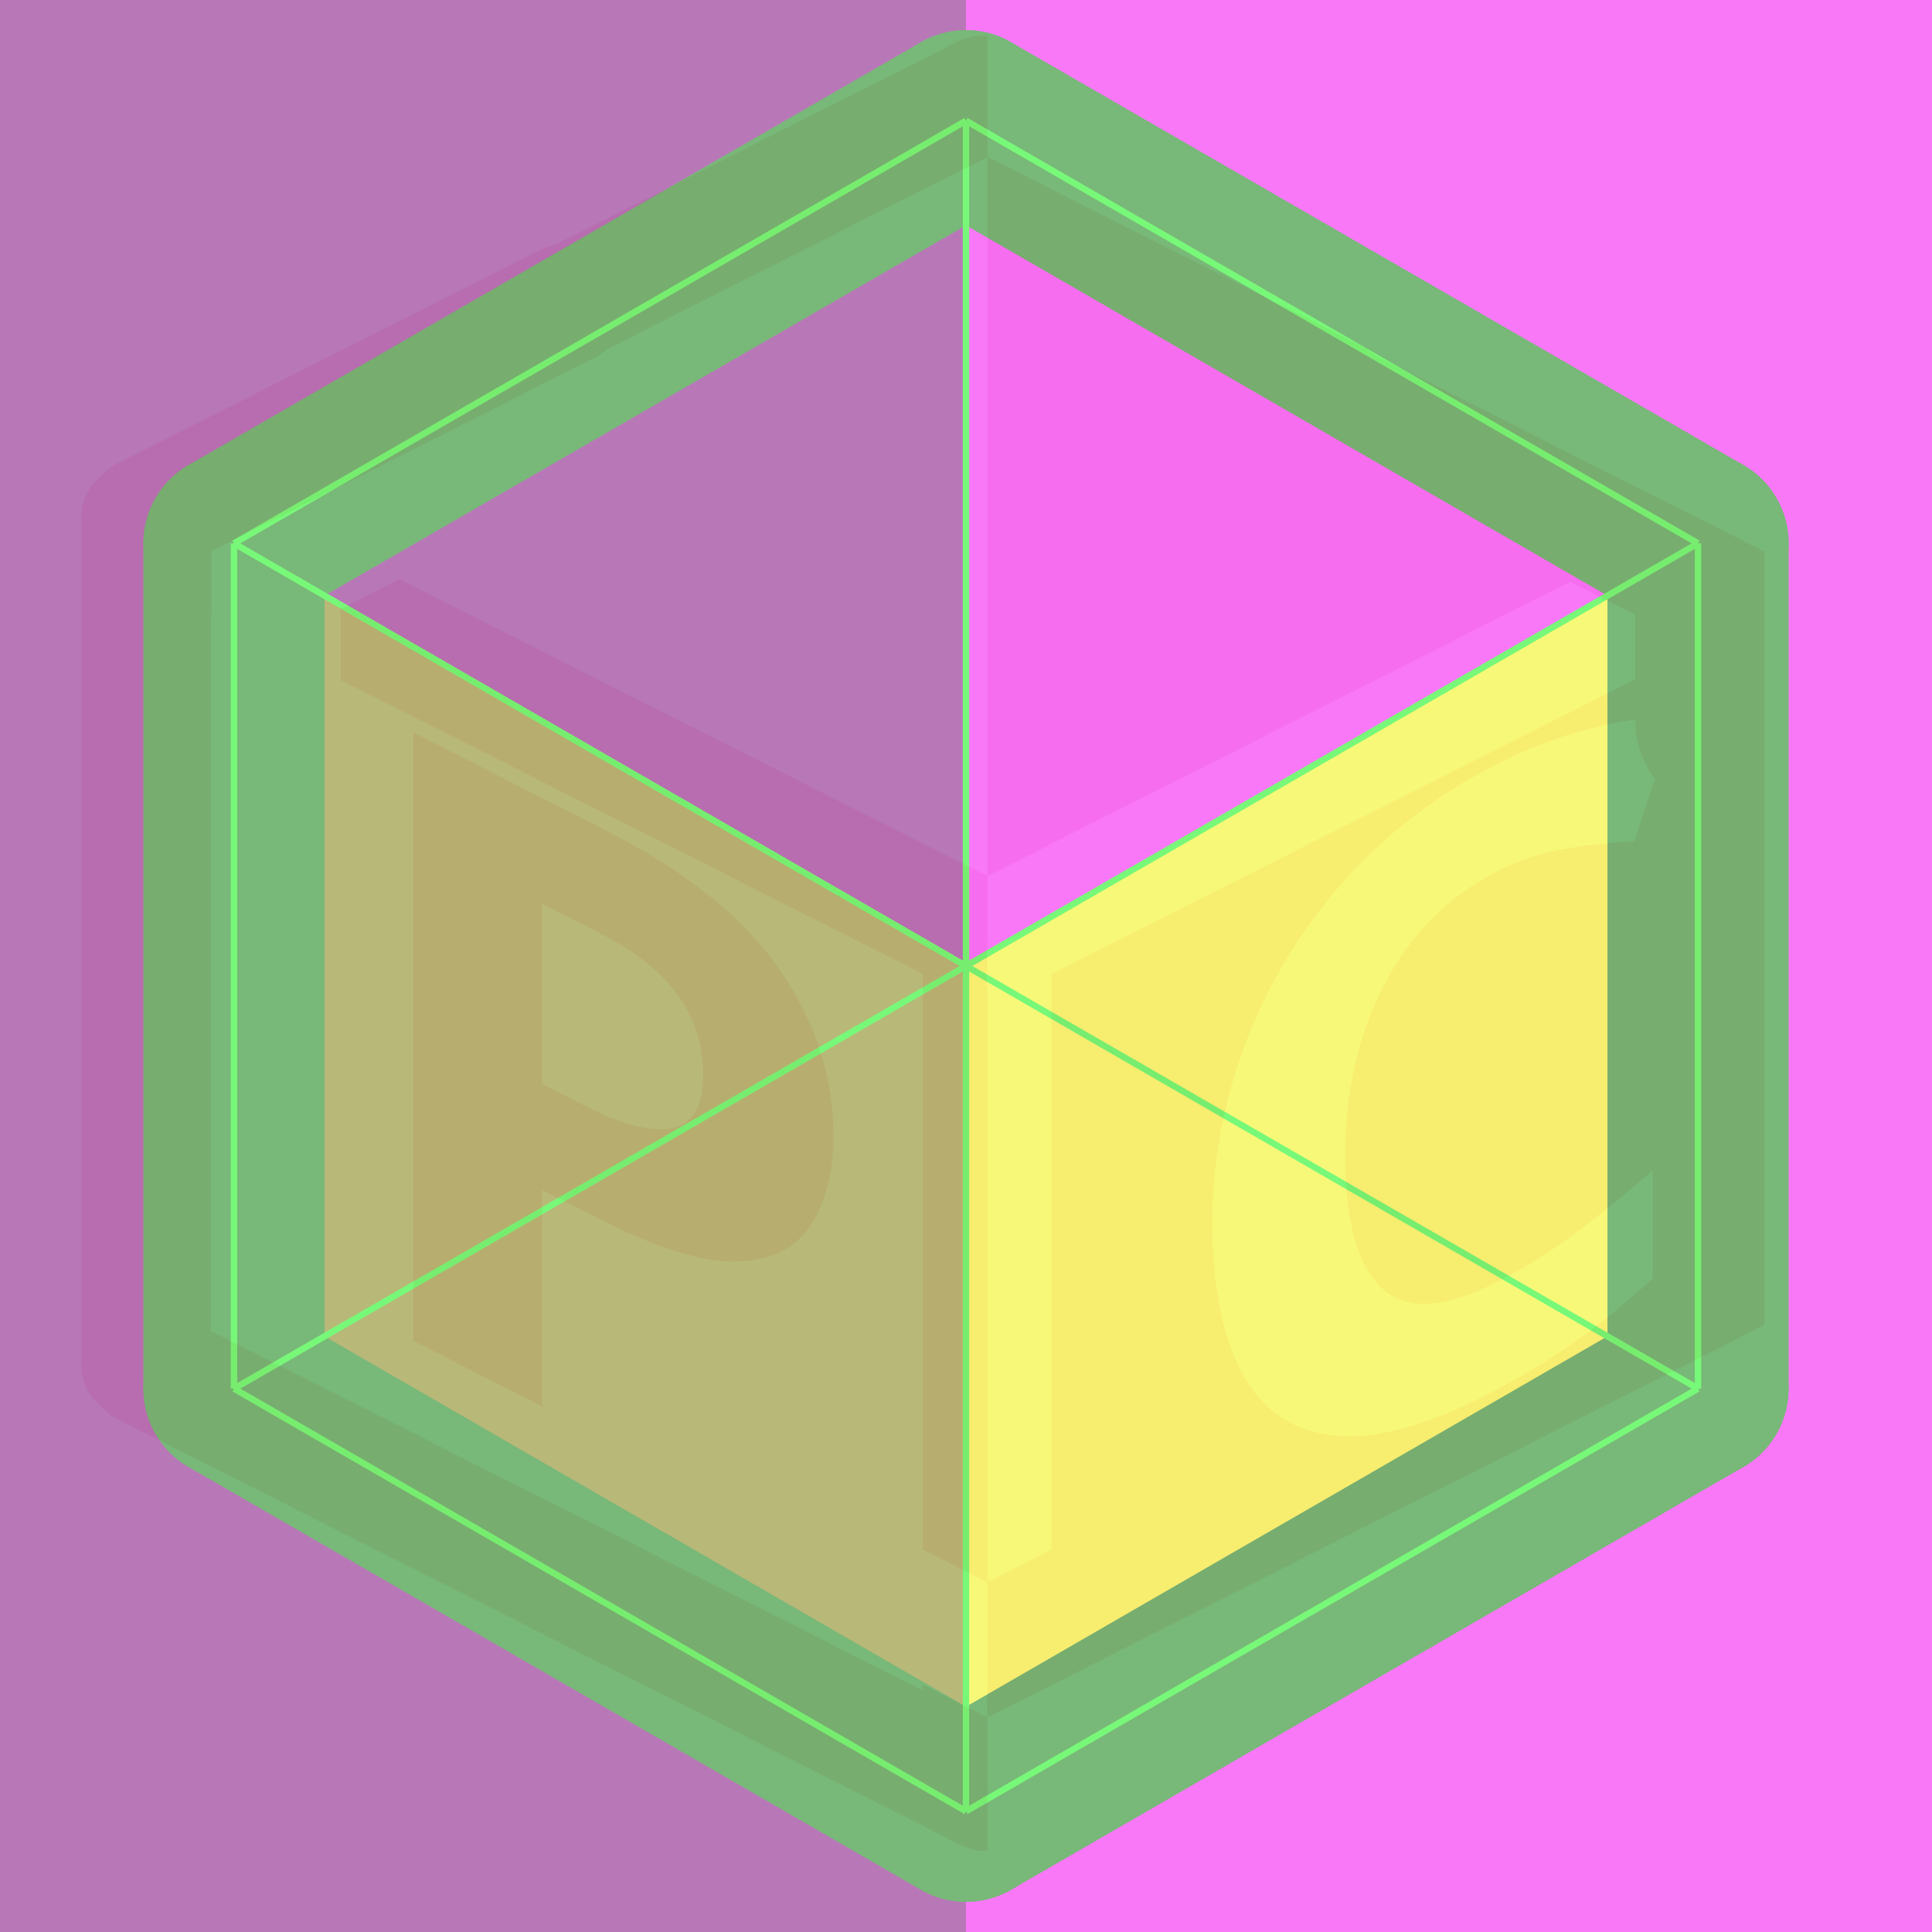
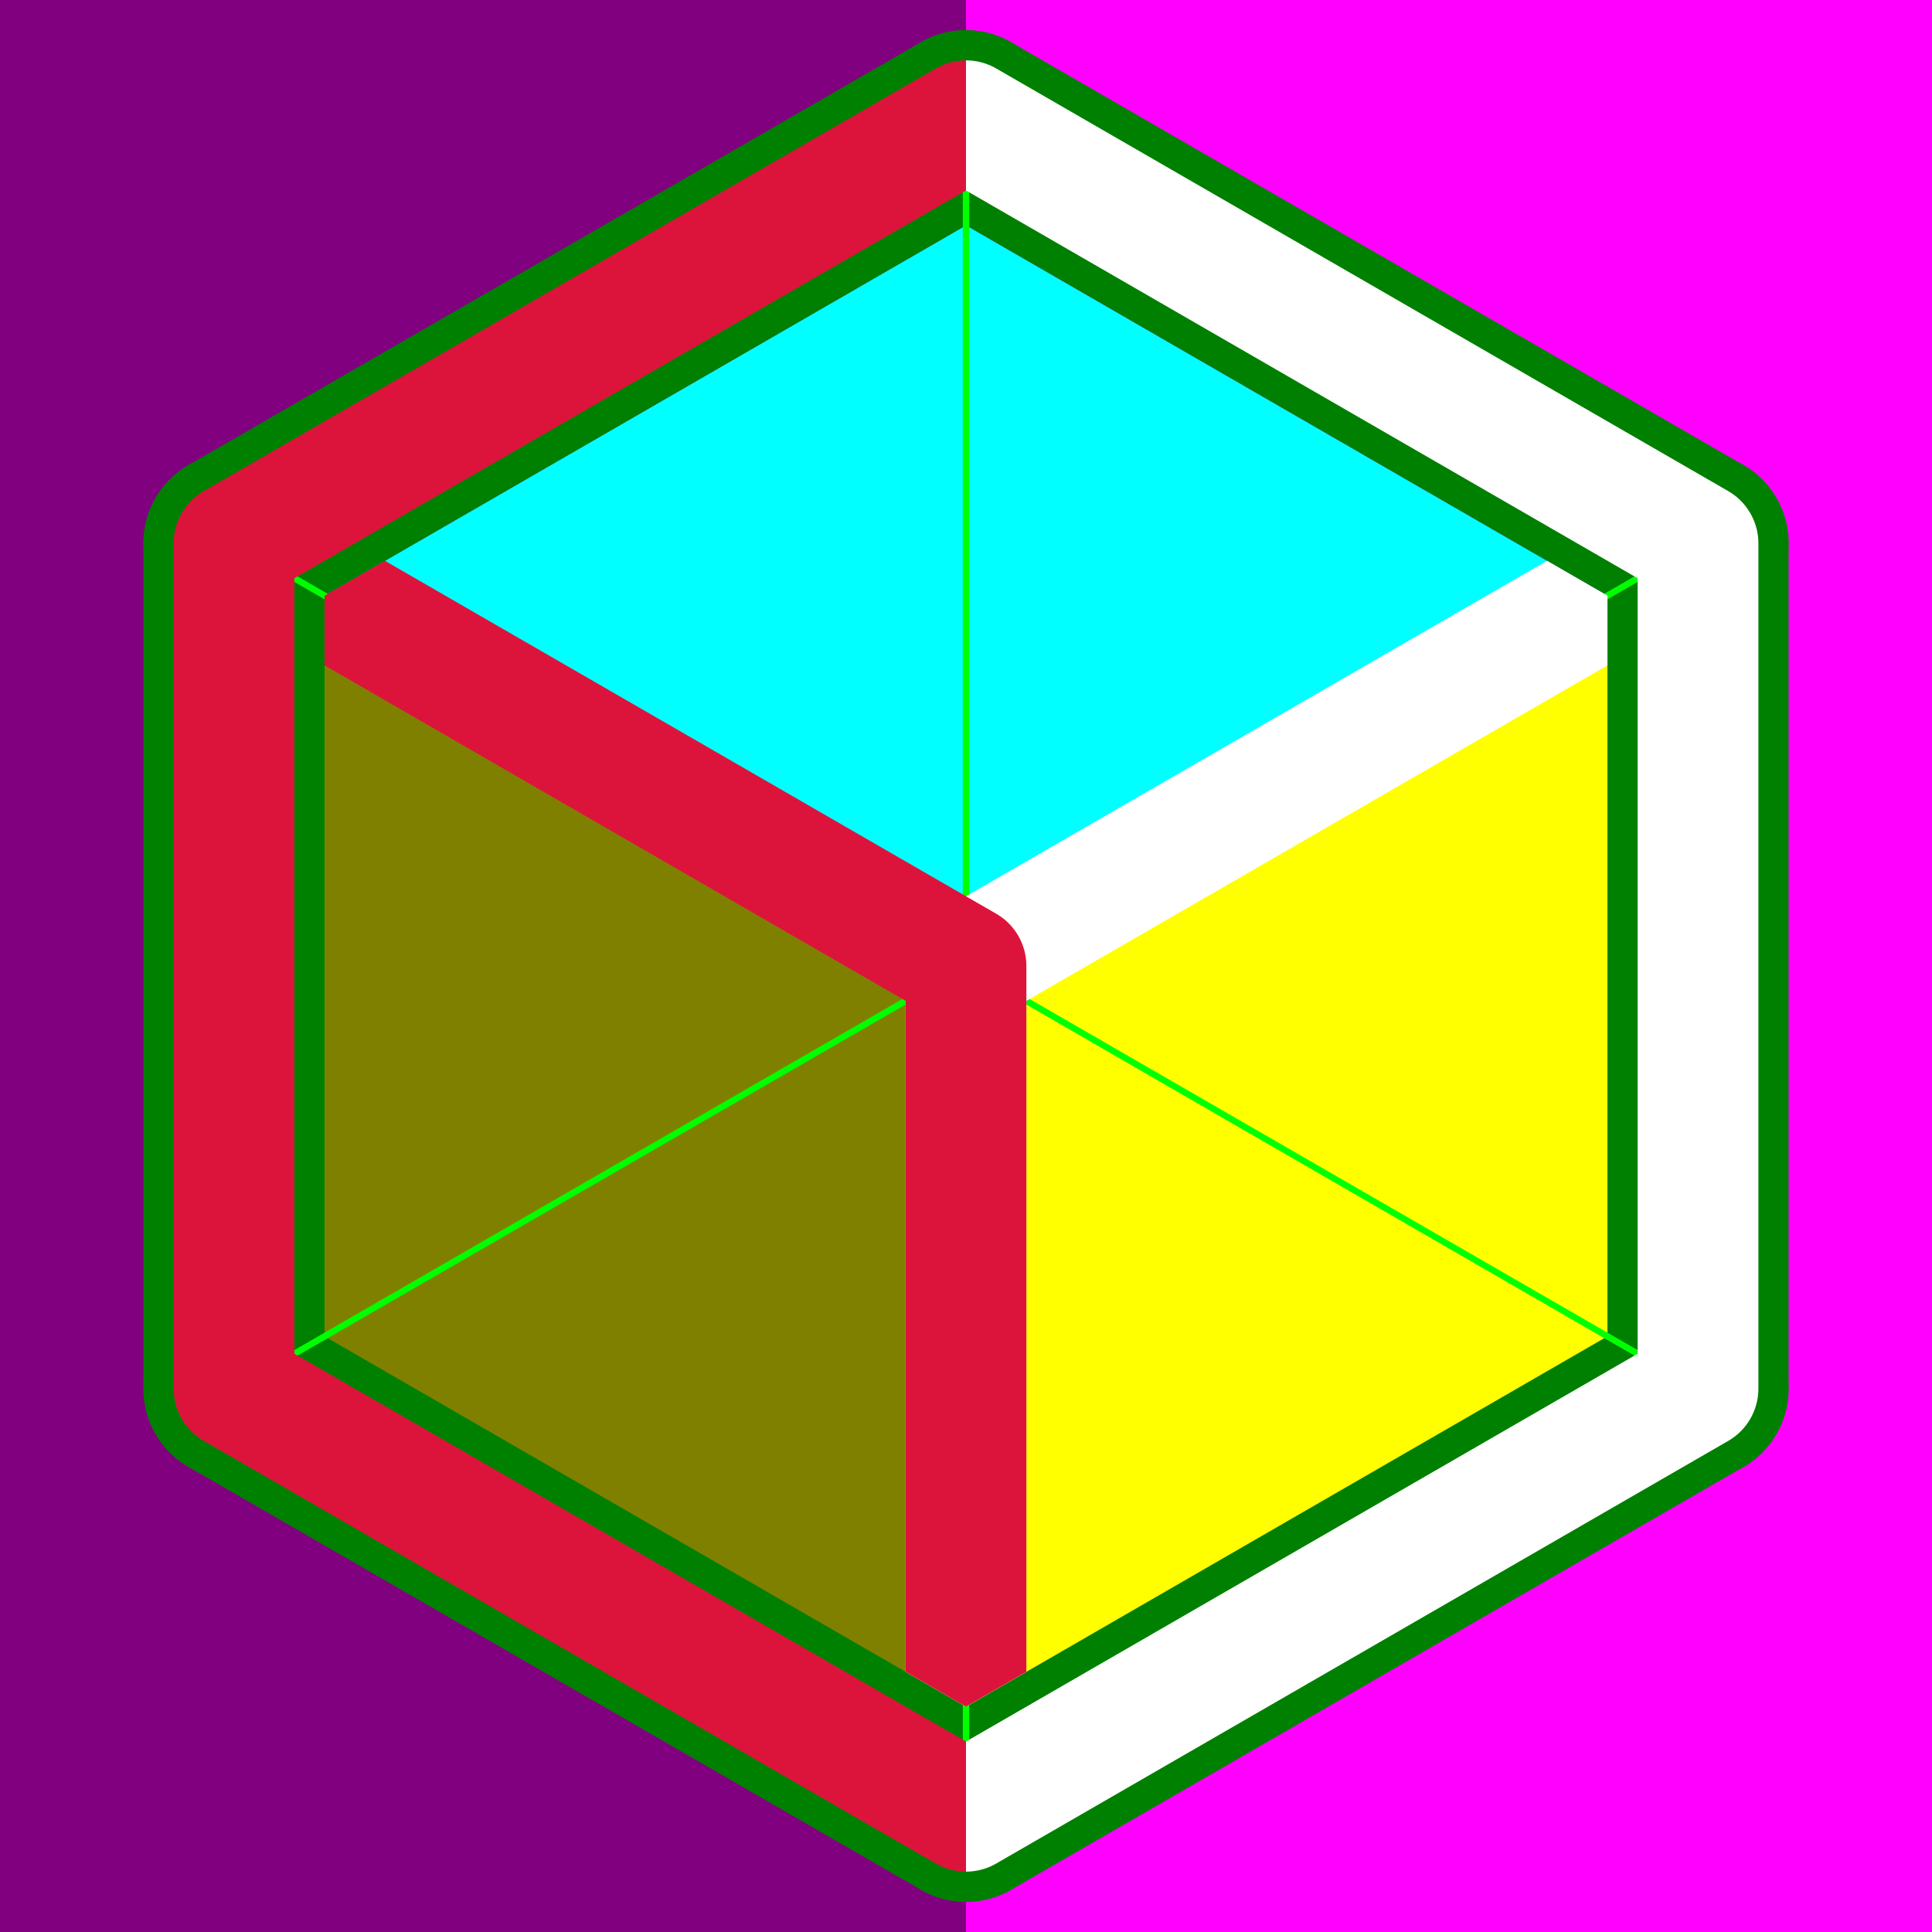
<svg xmlns="http://www.w3.org/2000/svg" width="80mm" height="80mm" viewBox="0 0 80 80" version="1.1" id="svg5">
  <defs id="defs2">
    <clipPath clipPathUnits="userSpaceOnUse" id="clipPath1329">
      <path id="path1331" style="display:inline;fill:#ff00ff;stroke-width:24.775;stroke-linecap:round;stroke-linejoin:round;stroke-miterlimit:4;stroke-dasharray:none" d="M 180.233,-66.54 6.048,21.389 V 197.248 L 180.233,109.319 Z" />
    </clipPath>
    <clipPath clipPathUnits="userSpaceOnUse" id="clipPath1678">
      <path id="path1680" style="display:inline;fill:#ff00ff;stroke-width:4.955;stroke-linecap:round;stroke-linejoin:round;stroke-miterlimit:4;stroke-dasharray:none" d="m 6.048,21.39 34.837,17.586 V 74.147 L 6.048,56.561 Z" />
    </clipPath>
    <clipPath clipPathUnits="userSpaceOnUse" id="clipPath1689">
      <path id="path1691" style="display:inline;fill:#ff00ff;stroke-width:4.955;stroke-linecap:round;stroke-linejoin:round;stroke-miterlimit:4;stroke-dasharray:none" d="m 75.722,21.39 -34.837,17.586 3e-6,35.172 34.837,-17.586 z" />
    </clipPath>
+     <clipPath clipPathUnits="userSpaceOnUse" id="clipPath19658">
+       <rect style="display:inline;opacity:1;fill:#ff00ff;stroke:none;stroke-width:0;stroke-linecap:round;stroke-linejoin:round;stroke-miterlimit:4;stroke-dasharray:none" id="rect19660" width="40" height="80" x="40" y="0" />
+     </clipPath>
+     <clipPath clipPathUnits="userSpaceOnUse" id="clipPath19792">
+       <path style="display:inline;opacity:1;fill:#800080;stroke:none;stroke-width:0;stroke-linecap:round;stroke-linejoin:round;stroke-miterlimit:4;stroke-dasharray:none" id="path19794" width="40" height="80" x="0" y="0" d="M 0,0 H 40 V 80 H 0 Z" />
+     </clipPath>
+     <clipPath clipPathUnits="userSpaceOnUse" id="clipPath26139">
+       <rect style="display:inline;opacity:1;fill:#800080;stroke:none;stroke-width:0;stroke-linecap:round;stroke-linejoin:round;stroke-miterlimit:4;stroke-dasharray:none" id="rect26141" width="40" height="80" x="0" y="0" />
+     </clipPath>
+     <clipPath clipPathUnits="userSpaceOnUse" id="clipPath26143">
+       <path style="display:inline;opacity:1;fill:#00ffff;stroke:none;stroke-width:0.232px;stroke-linecap:butt;stroke-linejoin:miter;stroke-opacity:1" d="M 13.439,24.665 V 55.335 L 40,70.67 66.561,55.335 V 24.665 L 40,9.33 Z" id="path26145" clip-path="url(#clipPath26139)" />
+     </clipPath>
+     <clipPath clipPathUnits="userSpaceOnUse" id="clipPath26147">
+       <rect style="display:inline;opacity:1;fill:#ff00ff;stroke:none;stroke-width:0;stroke-linecap:round;stroke-linejoin:round;stroke-miterlimit:4;stroke-dasharray:none" id="rect26149" width="40" height="80" x="40" y="0" />
+     </clipPath>
+     <clipPath clipPathUnits="userSpaceOnUse" id="clipPath26151">
+       <path style="display:inline;opacity:1;fill:#00ffff;stroke:none;stroke-width:0.232px;stroke-linecap:butt;stroke-linejoin:miter;stroke-opacity:1" d="M 13.439,24.665 V 55.335 L 40,70.67 66.561,55.335 V 24.665 L 40,9.33 Z" id="path26153" clip-path="url(#clipPath26147)" />
+     </clipPath>
  </defs>
-   <g id="layer5" style="display:inline;opacity:0.1">
+   <g id="layer5" style="display:none;opacity:1">
    <g id="layer1" style="display:inline">
      <g id="g2424" style="stroke:#dc143c;stroke-width:5.317;stroke-miterlimit:4;stroke-dasharray:none;stroke-opacity:1" transform="matrix(1.005662,0,0,0.8792949,-10.56347,-7.11588)">
        <path style="fill:#000000;stroke:#dc143c;stroke-width:5.317;stroke-linecap:round;stroke-linejoin:round;stroke-miterlimit:4;stroke-dasharray:none;stroke-opacity:1" d="m 51.159,52.418 v 40" id="path1861" />
        <path style="fill:none;stroke:#dc143c;stroke-width:5.317;stroke-linecap:round;stroke-linejoin:round;stroke-miterlimit:4;stroke-dasharray:none;stroke-opacity:1" d="m 51.159,92.418 -34.641,-20" id="path2381" />
        <path style="fill:#000000;stroke:#dc143c;stroke-width:5.317;stroke-linecap:round;stroke-linejoin:round;stroke-miterlimit:4;stroke-dasharray:none;stroke-opacity:1" d="m 51.159,52.418 -34.641,-20" id="path2383" />
        <path style="fill:#000000;stroke:#dc143c;stroke-width:5.317;stroke-linecap:round;stroke-linejoin:round;stroke-miterlimit:4;stroke-dasharray:none;stroke-opacity:1" d="m 51.159,52.418 34.641,-20" id="path2385" />
        <path style="fill:none;stroke:#dc143c;stroke-width:5.317;stroke-linecap:round;stroke-linejoin:round;stroke-miterlimit:4;stroke-dasharray:none;stroke-opacity:1" d="m 51.159,92.418 34.641,-20" id="path2387" />
        <path style="fill:none;stroke:#dc143c;stroke-width:5.317;stroke-linecap:round;stroke-linejoin:round;stroke-miterlimit:4;stroke-dasharray:none;stroke-opacity:1" d="m 85.8,32.418 v 40" id="path2389" />
        <path style="fill:none;stroke:#dc143c;stroke-width:5.317;stroke-linecap:round;stroke-linejoin:round;stroke-miterlimit:4;stroke-dasharray:none;stroke-opacity:1" d="m 16.518,32.418 34.641,-20" id="path2409" />
        <path style="fill:none;stroke:#dc143c;stroke-width:5.317;stroke-linecap:round;stroke-linejoin:round;stroke-miterlimit:4;stroke-dasharray:none;stroke-opacity:1" d="m 85.8,32.418 -34.641,-20" id="path2411" />
        <path style="fill:none;stroke:#dc143c;stroke-width:5.317;stroke-linecap:round;stroke-linejoin:round;stroke-miterlimit:4;stroke-dasharray:none;stroke-opacity:1" d="m 16.518,32.418 v 40" id="path2413" />
      </g>
      <text xml:space="preserve" style="font-style:normal;font-variant:normal;font-weight:normal;font-stretch:normal;font-size:35.278px;line-height:1.25;font-family:Calibri;-inkscape-font-specification:Calibri;fill:#dc143c;fill-opacity:1;stroke:none;stroke-width:0.265" x="13.948" y="46.793" id="text6146" transform="skewY(27)">
        <tspan id="tspan6144" style="font-style:normal;font-variant:normal;font-weight:bold;font-stretch:normal;font-size:35.278px;font-family:Calibri;-inkscape-font-specification:Calibri;fill:#dc143c;fill-opacity:1;stroke-width:0.265" x="13.948" y="46.793">P</tspan>
      </text>
      <text xml:space="preserve" style="font-style:normal;font-variant:normal;font-weight:normal;font-stretch:normal;font-size:35.278px;line-height:1.25;font-family:Calibri;-inkscape-font-specification:Calibri;fill:#dc143c;fill-opacity:1;stroke:none;stroke-width:0.265" x="48.156" y="88.766" id="text29816" transform="skewY(-27)">
        <tspan id="tspan29814" style="font-style:normal;font-variant:normal;font-weight:bold;font-stretch:normal;font-size:35.278px;font-family:Calibri;-inkscape-font-specification:Calibri;fill:#dc143c;fill-opacity:1;stroke-width:0.265" x="48.156" y="88.766">C</tspan>
      </text>
      <path id="rect33858" style="fill:#ff00ff;stroke-width:4.955;stroke-linecap:round;stroke-linejoin:round;stroke-miterlimit:4;stroke-dasharray:none" d="m -42.371,-14.858 34.837,17.586 -1e-6,35.172 -34.837,-17.586 z" />
      <rect style="fill:#ff00ff;stroke:none;stroke-width:4.955;stroke-linecap:round;stroke-linejoin:round;stroke-miterlimit:4;stroke-dasharray:none;stroke-opacity:1" id="rect33962" width="34.837" height="35.172" x="-78.927" y="9.148" />
    </g>
    <g id="layer3" style="display:inline">
      <path style="fill:#dc143c;fill-opacity:1;stroke:none;stroke-width:0.265px;stroke-linecap:butt;stroke-linejoin:miter;stroke-opacity:1" d="M 40.885,3.804 V 74.147 L 75.722,56.561 V 21.389 L 40.885,3.804" id="path53909" />
    </g>
    <g id="layer2" style="display:inline">
      <text xml:space="preserve" style="font-style:normal;font-variant:normal;font-weight:normal;font-stretch:normal;font-size:35.278px;line-height:1.25;font-family:Calibri;-inkscape-font-specification:Calibri;fill:#ffffff;fill-opacity:1;stroke:none;stroke-width:0.265" x="48.156" y="88.766" id="text53789" transform="skewY(-27)">
        <tspan id="tspan53787" style="font-style:normal;font-variant:normal;font-weight:bold;font-stretch:normal;font-size:35.278px;font-family:Calibri;-inkscape-font-specification:Calibri;fill:#ffffff;fill-opacity:1;stroke:none;stroke-width:0.265" x="48.156" y="88.766">C</tspan>
      </text>
      <g id="g53699" style="stroke:#ffffff;stroke-width:5.317;stroke-miterlimit:4;stroke-dasharray:none;stroke-opacity:1" transform="matrix(1.005662,0,0,0.8792949,-10.56347,-7.115885)">
        <path style="fill:#000000;stroke:#ffffff;stroke-width:5.317;stroke-linecap:round;stroke-linejoin:round;stroke-miterlimit:4;stroke-dasharray:none;stroke-opacity:1" d="m 51.159,52.418 34.641,-20" id="path53687" />
        <path style="fill:none;stroke:#ffffff;stroke-width:5.317;stroke-linecap:round;stroke-linejoin:round;stroke-miterlimit:4;stroke-dasharray:none;stroke-opacity:1" d="m 85.8,32.418 v 40" id="path53691" />
      </g>
      <path style="color:#000000;fill:#ffffff;-inkscape-stroke:none" d="M 40.885,0.684 V 6.502 l 34.838,17.585 3.836,-4.074 z" id="path58573" />
      <rect style="fill:#ffffff;fill-opacity:1;stroke:none;stroke-width:5;stroke-linecap:round;stroke-linejoin:round;stroke-miterlimit:4;stroke-dasharray:none;stroke-opacity:1" id="rect60364" width="3.991" height="55.166" x="75.406" y="11.774" />
      <path style="color:#000000;fill:#ffffff;-inkscape-stroke:none" d="m 40.885,76.934 v -5.819 l 34.838,-17.585 3.836,4.074 z" id="path60528" />
      <path style="fill:#dc143c;fill-opacity:1;stroke:none;stroke-width:0.265px;stroke-linecap:butt;stroke-linejoin:miter;stroke-opacity:1" d="m 40.882,36.277 v 5.213 l -2.117,-0.467 -0.806,-1.819 0.178,-2.104 2.282,-0.765 z" id="path61511" />
      <path style="fill:none;stroke:#ffffff;stroke-width:2.65;stroke-linecap:butt;stroke-linejoin:miter;stroke-miterlimit:4;stroke-dasharray:none;stroke-opacity:1" d="M 42.21,38.975 V 74.147" id="path64051" />
    </g>
    <g id="layer4" style="display:inline">
      <g id="g887" style="display:inline;fill:none;stroke:#00ffff;stroke-width:5.317;stroke-miterlimit:4;stroke-dasharray:none;stroke-opacity:1" transform="matrix(1.005662,0,0,0.8792949,-10.56347,-7.115885)" />
      <path style="display:inline;fill:none;fill-opacity:1;stroke:#ffffff;stroke-width:10;stroke-linecap:round;stroke-linejoin:round;stroke-miterlimit:4;stroke-dasharray:none;stroke-opacity:1" d="m 40.885,74.147 -6.967,-3.517" id="path871" clip-path="url(#clipPath1678)" transform="translate(-2.8e-5,-3.032126)" />
      <path style="display:inline;fill:none;stroke:#dc143c;stroke-width:10;stroke-linecap:round;stroke-linejoin:round;stroke-miterlimit:4;stroke-dasharray:none;stroke-opacity:1" d="m 40.885,74.147 6.967,-3.517" id="path877" clip-path="url(#clipPath1689)" transform="translate(-2.8e-5,-3.032126)" />
      <g id="g1314" transform="matrix(-0.2,0,0,0.2,74.26657,18.4769)" style="stroke:#dc143c;stroke-width:50;stroke-miterlimit:4;stroke-dasharray:none;stroke-opacity:1" clip-path="url(#clipPath1329)">
        <path style="display:inline;fill:none;stroke:#dc143c;stroke-width:53.171;stroke-linecap:round;stroke-linejoin:round;stroke-miterlimit:4;stroke-dasharray:none;stroke-opacity:1" d="m 16.518,32.418 34.641,-20" id="path1310" transform="matrix(1.005662,0,0,0.8792949,-10.56347,-7.115885)" />
        <path style="display:inline;fill:none;stroke:#dc143c;stroke-width:53.171;stroke-linecap:round;stroke-linejoin:round;stroke-miterlimit:4;stroke-dasharray:none;stroke-opacity:1" d="m 16.518,32.418 v 40" id="path1312" transform="matrix(1.005662,0,0,0.8792949,-10.56347,-7.115885)" />
      </g>
      <g id="g10359" transform="matrix(0.2,0,0,0.2,7.550901,18.23413)" style="stroke:#ffffff;stroke-width:50;stroke-miterlimit:4;stroke-dasharray:none;stroke-opacity:1" clip-path="url(#clipPath1329)">
        <path style="display:inline;fill:none;stroke:#ffffff;stroke-width:53.171;stroke-linecap:round;stroke-linejoin:round;stroke-miterlimit:4;stroke-dasharray:none;stroke-opacity:1" d="m 16.518,32.418 34.641,-20" id="path10355" transform="matrix(1.005662,0,0,0.8792949,-10.56347,-7.115885)" />
        <path style="display:inline;fill:none;stroke:#ffffff;stroke-width:53.171;stroke-linecap:round;stroke-linejoin:round;stroke-miterlimit:4;stroke-dasharray:none;stroke-opacity:1" d="m 16.518,32.418 v 40" id="path10357" transform="matrix(1.005662,0,0,0.8792949,-10.56347,-7.115885)" />
      </g>
      <path style="fill:#000000;stroke:#ffffff;stroke-width:5;stroke-linecap:round;stroke-linejoin:round;stroke-miterlimit:4;stroke-dasharray:none;stroke-opacity:1" d="m 58.303,12.597 17.419,8.793" id="path14655" />
      <path style="fill:none;stroke:#ffffff;stroke-width:5;stroke-linecap:round;stroke-linejoin:round;stroke-miterlimit:4;stroke-dasharray:none;stroke-opacity:1" d="M 75.722,21.389 V 56.561" id="path14657" />
      <path style="fill:none;stroke:#dc143c;stroke-width:5;stroke-linecap:round;stroke-linejoin:round;stroke-miterlimit:4;stroke-dasharray:none;stroke-opacity:1" d="M 40.885,74.147 6.048,56.561" id="path14668" />
      <path style="fill:none;stroke:#dc143c;stroke-width:5;stroke-linecap:round;stroke-linejoin:round;stroke-miterlimit:4;stroke-dasharray:none;stroke-opacity:1" d="M 6.048,21.389 23.466,12.597" id="path14678" />
      <path style="fill:none;stroke:#dc143c;stroke-width:5;stroke-linecap:round;stroke-linejoin:round;stroke-miterlimit:4;stroke-dasharray:none;stroke-opacity:1" d="M 6.048,21.389 V 56.561" id="path14682" />
      <path style="color:#000000;display:inline;fill:#ffffff;-inkscape-stroke:none" d="m 40.885,76.934 v -5.819 l 34.838,-17.585 3.836,4.074 z" id="path19995" />
    </g>
  </g>
-   <g id="layer7" style="display:inline;opacity:0.5">
+   <g id="layer7" style="display:inline;opacity:1">
    <rect style="fill:#ff00ff;stroke:none;stroke-width:0;stroke-linecap:round;stroke-linejoin:round;stroke-miterlimit:4;stroke-dasharray:none" id="rect2184" width="40" height="80" x="40" y="0" />
+     <rect style="fill:#800080;stroke:none;stroke-width:0;stroke-linecap:round;stroke-linejoin:round;stroke-miterlimit:4;stroke-dasharray:none" id="rect2049" width="40" height="80" x="0" y="0" />
+     <path style="fill:#00ffff;stroke:none;stroke-width:0.232px;stroke-linecap:butt;stroke-linejoin:miter;stroke-opacity:1" d="M 13.439,24.665 V 55.335 L 40,70.67 66.561,55.335 V 24.665 L 40,9.33 Z" id="path2747" />
    <rect style="opacity:1;fill:#ffff00;stroke:none;stroke-width:8.059;stroke-linecap:round;stroke-linejoin:round;stroke-miterlimit:4;stroke-dasharray:none" id="rect2581" width="35" height="35" x="-81.188" y="63.094" transform="matrix(-0.8660254,0.5,0,1,0,0)" />
-     <rect style="fill:#800080;stroke:none;stroke-width:0;stroke-linecap:round;stroke-linejoin:round;stroke-miterlimit:4;stroke-dasharray:none" id="rect2049" width="40" height="80" x="0" y="0" />
    <rect style="opacity:1;fill:#808000;stroke:none;stroke-width:8.059;stroke-linecap:round;stroke-linejoin:round;stroke-miterlimit:4;stroke-dasharray:none" id="rect2477" width="35" height="35" x="11.188" y="16.906" transform="matrix(0.8660254,0.5,0,1,0,0)" />
    <g id="g2294" style="display:inline;opacity:1">
      <path style="fill:none;stroke:#008000;stroke-width:7.5;stroke-linecap:round;stroke-linejoin:miter;stroke-miterlimit:4;stroke-dasharray:none;stroke-opacity:1" d="m 70.311,22.5 v 35" id="path2240" />
      <path style="fill:none;stroke:#008000;stroke-width:7.5;stroke-linecap:round;stroke-linejoin:miter;stroke-miterlimit:4;stroke-dasharray:none;stroke-opacity:1" d="m 9.689,22.5 v 35" id="path2242" />
      <path style="fill:none;stroke:#008000;stroke-width:7.5;stroke-linecap:round;stroke-linejoin:miter;stroke-miterlimit:4;stroke-dasharray:none;stroke-opacity:1" d="M 9.689,57.5 40,75" id="path2244" />
      <path style="fill:none;stroke:#008000;stroke-width:7.5;stroke-linecap:round;stroke-linejoin:miter;stroke-miterlimit:4;stroke-dasharray:none;stroke-opacity:1" d="M 40,5 70.311,22.5" id="path2246" />
      <path style="fill:none;stroke:#008000;stroke-width:7.5;stroke-linecap:round;stroke-linejoin:miter;stroke-miterlimit:4;stroke-dasharray:none;stroke-opacity:1" d="M 40,5 9.689,22.5" id="path2248" />
      <path style="fill:none;stroke:#008000;stroke-width:7.5;stroke-linecap:round;stroke-linejoin:miter;stroke-miterlimit:4;stroke-dasharray:none;stroke-opacity:1" d="M 70.311,57.5 40,75" id="path2250" />
    </g>
    <path style="fill:none;stroke:#00ff00;stroke-width:0.265px;stroke-linecap:butt;stroke-linejoin:miter;stroke-opacity:1" d="M 40,40 V 75" id="path1379" />
    <path style="fill:none;stroke:#00ff00;stroke-width:0.265px;stroke-linecap:butt;stroke-linejoin:miter;stroke-opacity:1" d="M 40,40 9.689,57.5" id="path1887" />
    <path style="fill:none;stroke:#00ff00;stroke-width:0.265px;stroke-linecap:butt;stroke-linejoin:miter;stroke-opacity:1" d="M 9.689,22.5 40,40" id="path1927" />
    <path style="fill:none;stroke:#00ff00;stroke-width:0.265px;stroke-linecap:butt;stroke-linejoin:miter;stroke-opacity:1" d="M 70.311,22.5 40,40" id="path2009" />
    <path style="fill:none;stroke:#00ff00;stroke-width:0.265px;stroke-linecap:butt;stroke-linejoin:miter;stroke-opacity:1" d="M 40,5 V 40" id="path2011" />
    <path style="fill:none;stroke:#00ff00;stroke-width:0.265px;stroke-linecap:butt;stroke-linejoin:miter;stroke-opacity:1" d="M 40,40 70.311,57.5" id="path2013" />
    <path style="fill:none;stroke:#00ff00;stroke-width:0.265px;stroke-linecap:butt;stroke-linejoin:miter;stroke-opacity:1" d="m 70.311,22.5 v 35" id="path2015" />
    <path style="fill:none;stroke:#00ff00;stroke-width:0.265px;stroke-linecap:butt;stroke-linejoin:miter;stroke-opacity:1" d="m 9.689,22.5 v 35" id="path2017" />
    <path style="fill:none;stroke:#00ff00;stroke-width:0.265px;stroke-linecap:butt;stroke-linejoin:miter;stroke-opacity:1" d="M 9.689,57.5 40,75" id="path2019" />
    <path style="fill:none;stroke:#00ff00;stroke-width:0.265px;stroke-linecap:butt;stroke-linejoin:miter;stroke-opacity:1" d="M 40,5 70.311,22.5" id="path2021" />
    <path style="fill:none;stroke:#00ff00;stroke-width:0.265px;stroke-linecap:butt;stroke-linejoin:miter;stroke-opacity:1" d="M 40,5 9.689,22.5" id="path2023" />
    <path style="fill:none;stroke:#00ff00;stroke-width:0.265px;stroke-linecap:butt;stroke-linejoin:miter;stroke-opacity:1" d="M 70.311,57.5 40,75" id="path2025" />
+     <rect style="opacity:1;fill:#dc143c;fill-opacity:1;stroke:#000000;stroke-width:7.5;stroke-linecap:round;stroke-linejoin:round;stroke-miterlimit:4;stroke-dasharray:none" id="rect2888" width="14.312" height="13.564" x="-32.46" y="60.149" />
+     <rect style="opacity:1;fill:#ffffff;fill-opacity:1;stroke:#000000;stroke-width:7.5;stroke-linecap:round;stroke-linejoin:round;stroke-miterlimit:4;stroke-dasharray:none" id="rect2890" width="16.464" height="14.78" x="-33.302" y="32.647" />
+   </g>
+   <g id="layer8" style="display:inline">
+     <g id="layer9">
+       <path style="display:inline;fill:none;stroke:#ffffff;stroke-width:5;stroke-linecap:round;stroke-linejoin:round;stroke-miterlimit:4;stroke-dasharray:none;stroke-opacity:1" d="M 40,5 70.311,22.5 70.311,57.5 40,75" id="path19613" clip-path="url(#clipPath19658)" />
+     </g>
+     <g id="layer10">
+       <path style="display:inline;fill:none;stroke:#dc143c;stroke-width:5;stroke-linecap:round;stroke-linejoin:round;stroke-miterlimit:4;stroke-dasharray:none;stroke-opacity:1" d="M 40,5 9.689,22.5 9.689,57.5 40,75" id="path12886" clip-path="url(#clipPath19792)" />
+     </g>
+   </g>
+   <g id="layer11">
+     <g id="layer12" style="display:inline">
+       <path style="fill:none;fill-opacity:1;stroke:#ffffff;stroke-width:5;stroke-linecap:round;stroke-linejoin:round;stroke-miterlimit:4;stroke-dasharray:none;stroke-opacity:1" d="m 70.311,22.5 -30.311,17.5 -1.09e-4,35" id="path26077" clip-path="url(#clipPath26151)" />
+     </g>
+     <g id="layer13" style="display:inline">
+       <path style="fill:none;fill-opacity:1;stroke:#dc143c;stroke-width:5;stroke-linecap:round;stroke-linejoin:round;stroke-miterlimit:4;stroke-dasharray:none;stroke-opacity:1" d="M 9.689,22.5 40,40 40,75" id="path19833" clip-path="url(#clipPath26143)" />
+     </g>
  </g>
</svg>
